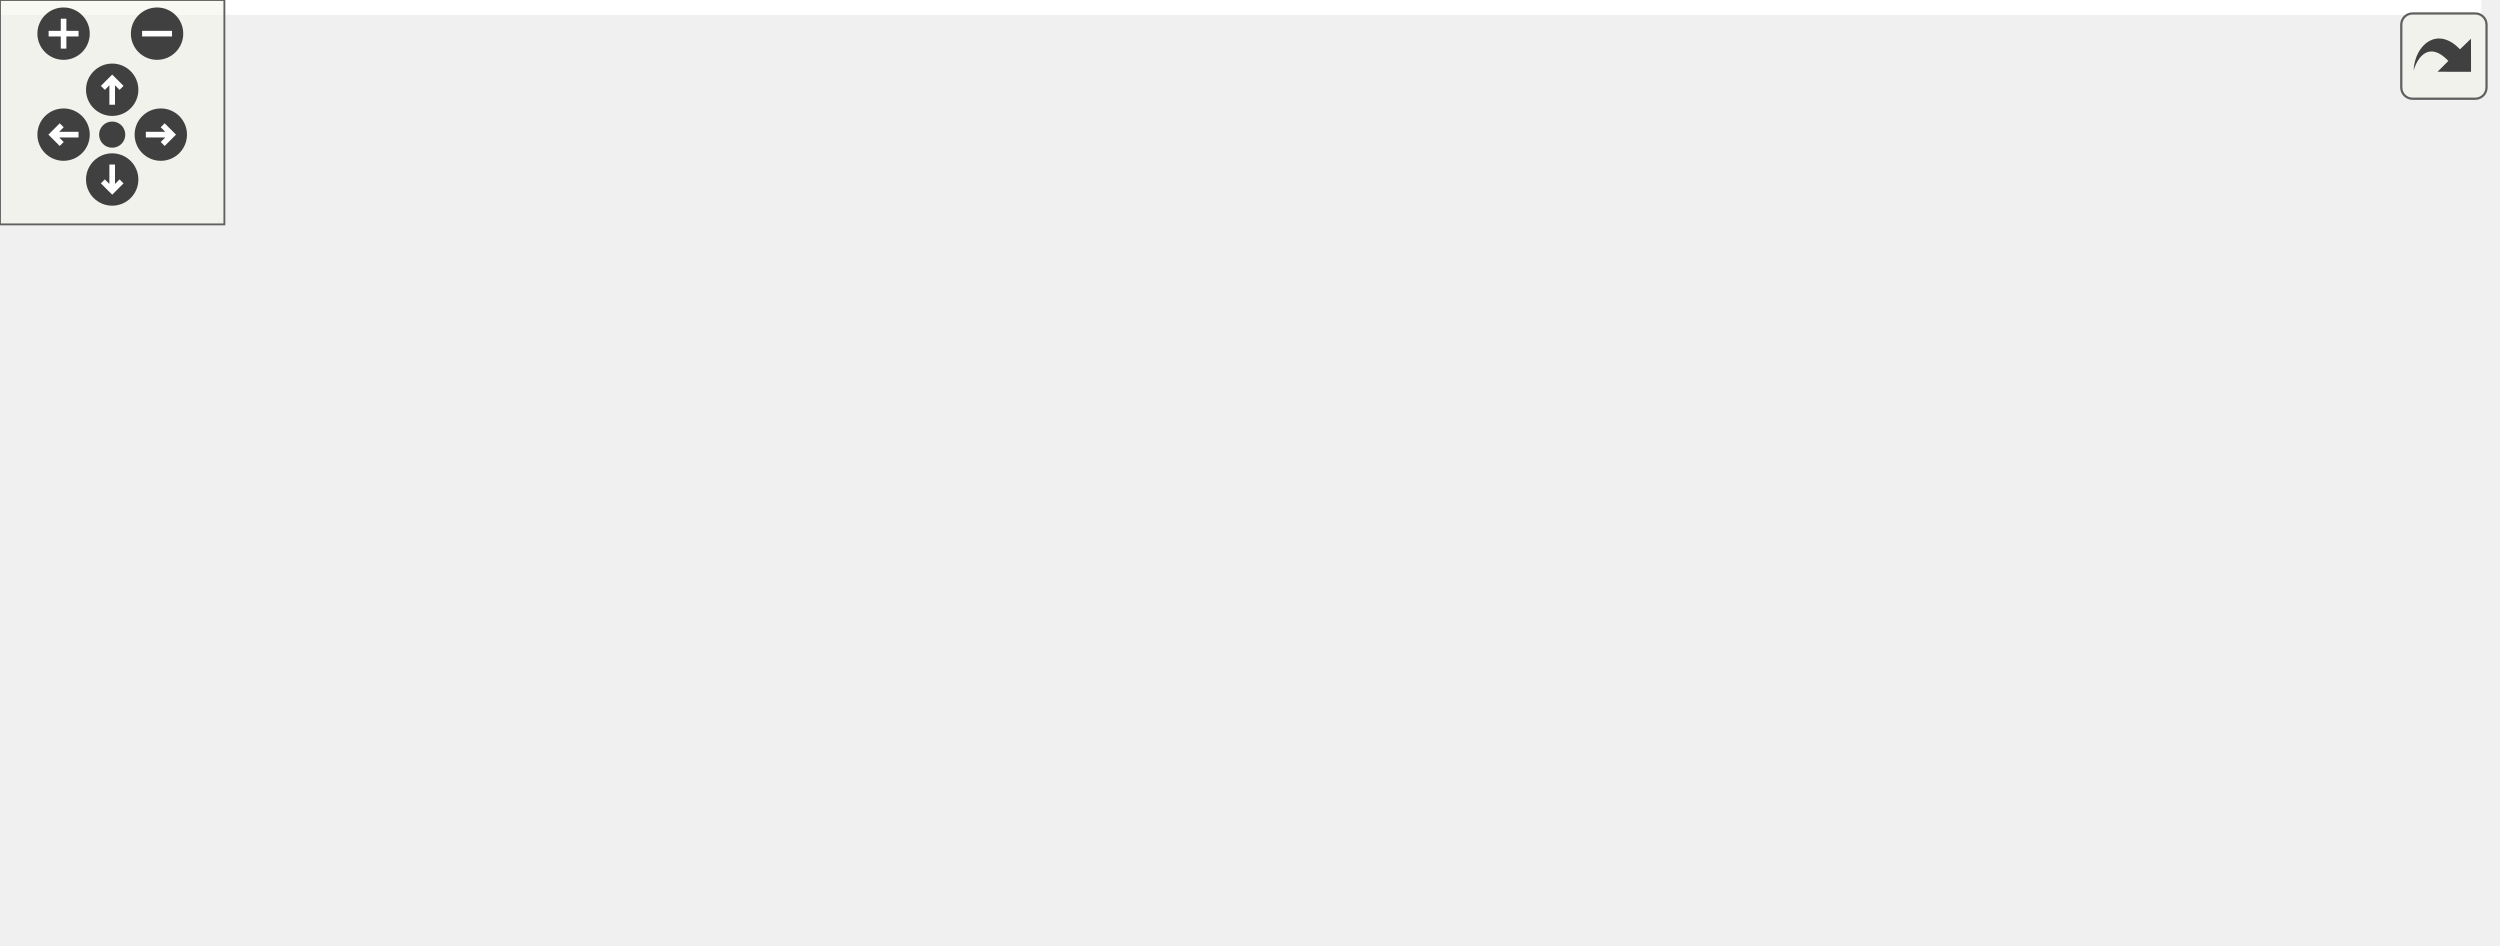
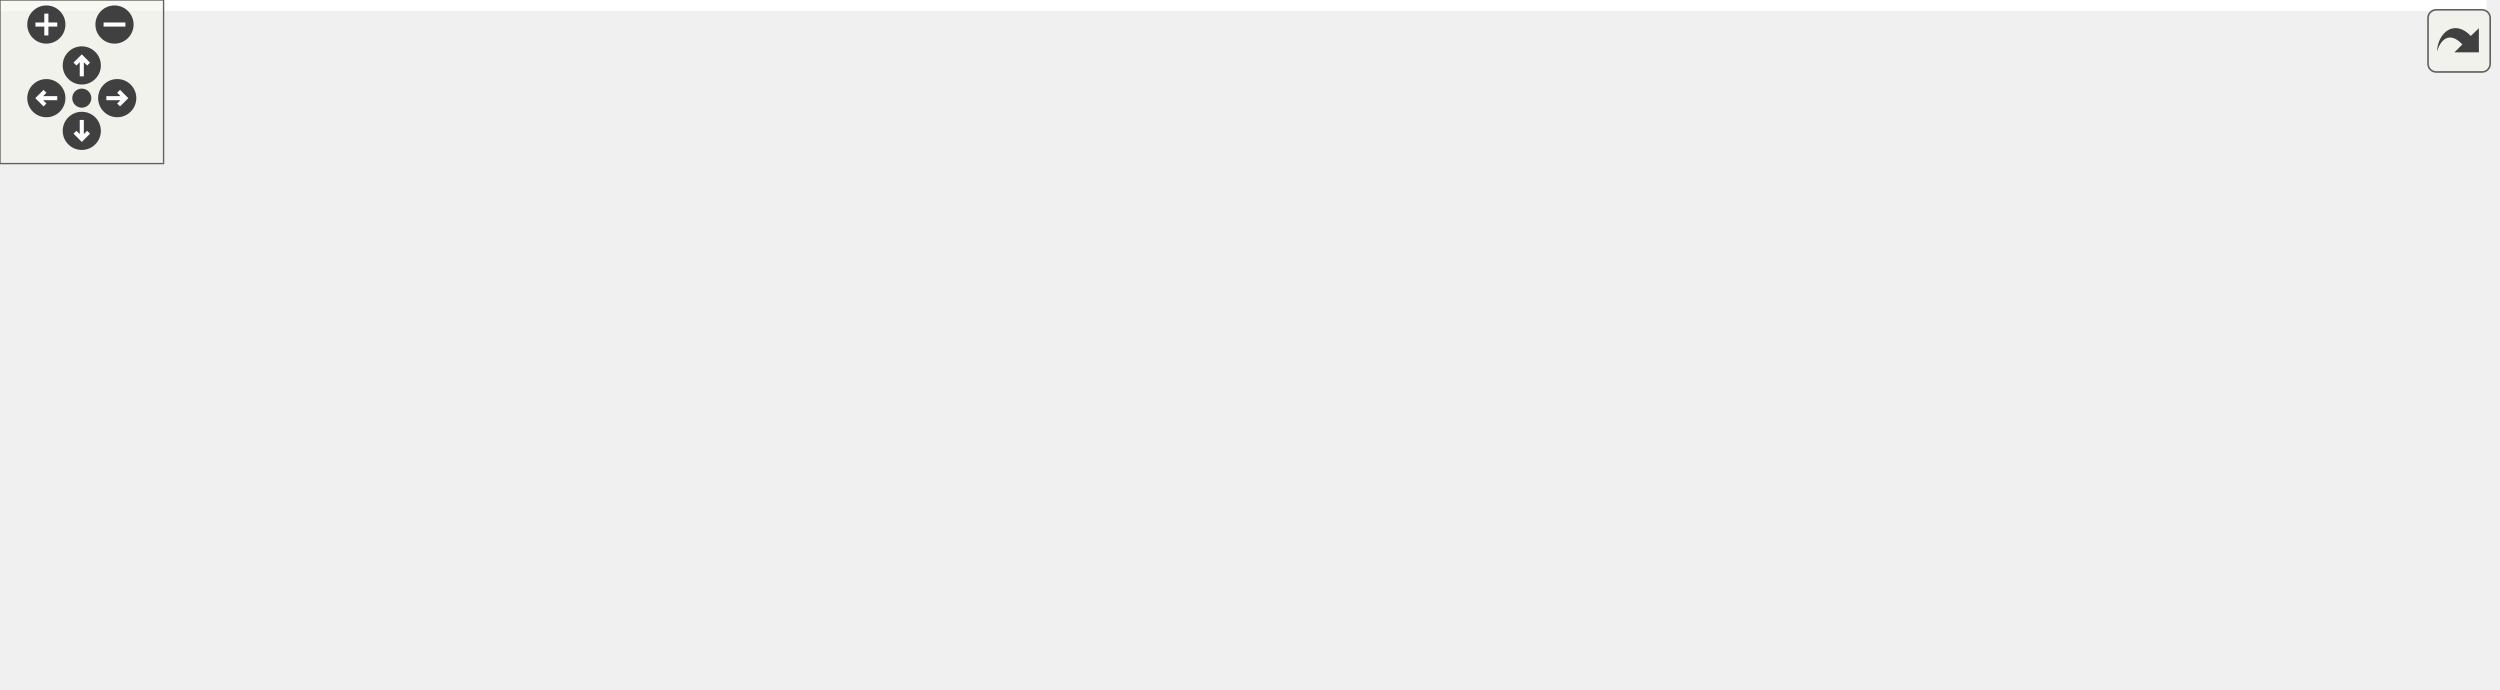
<svg xmlns="http://www.w3.org/2000/svg" xmlns:xlink="http://www.w3.org/1999/xlink" id="main" version="1.1" xml:space="preserve">
  <style type="text/css">
.edge:hover path { stroke: red; }
.edge:hover polygon { stroke: red; fill: red; }
</style>
  <defs>
    <circle id="rim" cx="0" cy="0" r="7" />
    <circle id="rim2" cx="0" cy="0" r="3.5" />
    <g id="zoomPlus">
      <use xlink:href="#rim" fill="#404040">
        <set attributeName="fill" to="#808080" begin="zoomplus.mouseover" end="zoomplus.mouseout" />
      </use>
      <path d="M-4,0h8M0,-4v8" fill="none" stroke="white" stroke-width="1.5" pointer-events="none" />
    </g>
    <g id="zoomMin">
      <use xlink:href="#rim" fill="#404040">
        <set attributeName="fill" to="#808080" begin="zoomminus.mouseover" end="zoomminus.mouseout" />
      </use>
      <path d="M-4,0h8" fill="none" stroke="white" stroke-width="1.5" pointer-events="none" />
    </g>
    <g id="dirArrow">
      <path fill="none" stroke="white" stroke-width="1.5" d="M0,-3.0v7 M-2.5,-0.5L0,-3.0L2.5,-0.5" />
    </g>
    <g id="resetDef">
      <use xlink:href="#rim2" fill="#404040">
        <set attributeName="fill" to="#808080" begin="reset.mouseover" end="reset.mouseout" />
      </use>
    </g>
  </defs>
  <svg id="graph" class="graph">
    <g id="viewport">
-       <polygon fill="white" stroke="transparent" points="-4,4 -4,-192 663.5,-192 663.5,4 -4,4" />
+       <polygon fill="white" stroke="transparent" points="-4,4 -4,-192 912,-192 912,4 -4,4" />
      <g id="node1" class="node">
        <g id="a_node1">
          <a xlink:title=" ">
-             <polygon fill="#bfbfbf" stroke="black" points="262.5,-168.5 262.5,-187.5 387.5,-187.5 387.5,-168.5 262.5,-168.5" />
-             <text text-anchor="middle" x="325" y="-175.5" font-family="Helvetica,sans-Serif" font-size="10.00">src/user_interface/ui.h</text>
+             <polygon fill="#bfbfbf" stroke="black" points="422.5,-168.5 422.5,-187.5 547.5,-187.5 547.5,-168.5 422.5,-168.5" />
+             <text text-anchor="middle" x="485" y="-175.5" font-family="Helvetica,sans-Serif" font-size="10.00">src/user_interface/ui.h</text>
          </a>
        </g>
      </g>
      <g id="node2" class="node">
        <g id="a_node2">
          <a xlink:href="button_8h.html" target="_top" xlink:title=" ">
-             <polygon fill="white" stroke="black" points="44.5,-112.5 44.5,-131.5 191.5,-131.5 191.5,-112.5 44.5,-112.5" />
-             <text text-anchor="middle" x="118" y="-119.5" font-family="Helvetica,sans-Serif" font-size="10.00">src/user_interface/button.h</text>
+             <polygon fill="white" stroke="black" points="96.5,-112.5 96.5,-131.5 243.5,-131.5 243.5,-112.5 96.5,-112.5" />
+             <text text-anchor="middle" x="170" y="-119.5" font-family="Helvetica,sans-Serif" font-size="10.00">src/user_interface/button.h</text>
          </a>
        </g>
      </g>
      <g id="edge1" class="edge">
-         <path fill="none" stroke="midnightblue" d="M282.18,-165.83C243.09,-155.63 186.17,-140.78 150.65,-131.52" />
-         <polygon fill="midnightblue" stroke="midnightblue" points="281.64,-169.31 292.2,-168.44 283.41,-162.53 281.64,-169.31" />
+         <path fill="none" stroke="midnightblue" d="M425.08,-166.73C365.55,-156.52 275.34,-141.06 219.68,-131.52" />
+         <polygon fill="midnightblue" stroke="midnightblue" points="424.64,-170.2 435.09,-168.44 425.82,-163.3 424.64,-170.2" />
      </g>
      <g id="node4" class="node">
        <g id="a_node4">
          <a xlink:href="user__interface_8h.html" target="_top" xlink:title=" ">
            <polygon fill="white" stroke="black" points="176.5,-56.5 176.5,-75.5 289.5,-75.5 289.5,-56.5 176.5,-56.5" />
            <text text-anchor="middle" x="233" y="-63.5" font-family="Helvetica,sans-Serif" font-size="10.00">src/user_interface.h</text>
          </a>
        </g>
      </g>
-       <g id="edge9" class="edge">
-         <path fill="none" stroke="midnightblue" d="M282.84,-164.72C266.49,-157.78 249.27,-147.33 239,-132 227.52,-114.87 229.33,-89.24 231.34,-75.86" />
-         <polygon fill="midnightblue" stroke="midnightblue" points="281.71,-168.04 292.3,-168.41 284.26,-161.51 281.71,-168.04" />
+       <g id="edge12" class="edge">
+         <path fill="none" stroke="midnightblue" d="M412.38,-170.81C374.15,-165.01 327.72,-153.77 291,-132 266.8,-117.66 247.15,-89.84 238.21,-75.7" />
+         <polygon fill="midnightblue" stroke="midnightblue" points="412.02,-174.29 422.41,-172.24 413.01,-167.36 412.02,-174.29" />
      </g>
      <g id="node6" class="node">
        <g id="a_node6">
-           <a xlink:href="selector_8h.html" target="_top" xlink:title=" ">
-             <polygon fill="white" stroke="black" points="248,-112.5 248,-131.5 402,-131.5 402,-112.5 248,-112.5" />
-             <text text-anchor="middle" x="325" y="-119.5" font-family="Helvetica,sans-Serif" font-size="10.00">src/user_interface/selector.h</text>
+           <a xlink:href="image__viewer_8h.html" target="_top" xlink:title=" ">
+             <polygon fill="white" stroke="black" points="300,-112.5 300,-131.5 484,-131.5 484,-112.5 300,-112.5" />
+             <text text-anchor="middle" x="392" y="-119.5" font-family="Helvetica,sans-Serif" font-size="10.00">src/user_interface/image_viewer.h</text>
          </a>
        </g>
      </g>
      <g id="edge5" class="edge">
-         <path fill="none" stroke="midnightblue" d="M325,-157.8C325,-148.91 325,-138.78 325,-131.75" />
-         <polygon fill="midnightblue" stroke="midnightblue" points="321.5,-158.08 325,-168.08 328.5,-158.08 321.5,-158.08" />
+         <path fill="none" stroke="midnightblue" d="M461.19,-163.18C444.08,-153.24 421.53,-140.15 406.9,-131.65" />
+         <polygon fill="midnightblue" stroke="midnightblue" points="459.65,-166.33 470.06,-168.32 463.17,-160.28 459.65,-166.33" />
      </g>
      <g id="node8" class="node">
        <g id="a_node8">
+           <a xlink:href="selector_8h.html" target="_top" xlink:title=" ">
+             <polygon fill="white" stroke="black" points="502,-112.5 502,-131.5 656,-131.5 656,-112.5 502,-112.5" />
+             <text text-anchor="middle" x="579" y="-119.5" font-family="Helvetica,sans-Serif" font-size="10.00">src/user_interface/selector.h</text>
+           </a>
+         </g>
+       </g>
+       <g id="edge8" class="edge">
+         <path fill="none" stroke="midnightblue" d="M509.06,-163.18C526.36,-153.24 549.15,-140.15 563.93,-131.65" />
+         <polygon fill="midnightblue" stroke="midnightblue" points="507.03,-160.31 500.1,-168.32 510.52,-166.38 507.03,-160.31" />
+       </g>
+       <g id="node10" class="node">
+         <g id="a_node10">
          <a xlink:href="ui_8cpp.html" target="_top" xlink:title=" ">
-             <polygon fill="white" stroke="black" points="420,-112.5 420,-131.5 556,-131.5 556,-112.5 420,-112.5" />
-             <text text-anchor="middle" x="488" y="-119.5" font-family="Helvetica,sans-Serif" font-size="10.00">src/user_interface/ui.cpp</text>
-           </a>
-         </g>
-       </g>
-       <g id="edge8" class="edge">
-         <path fill="none" stroke="midnightblue" d="M360.7,-165.17C391.4,-155 434.92,-140.59 462.29,-131.52" />
-         <polygon fill="midnightblue" stroke="midnightblue" points="359.22,-161.98 350.83,-168.44 361.42,-168.62 359.22,-161.98" />
-       </g>
-       <g id="node9" class="node">
-         <g id="a_node9">
+             <polygon fill="white" stroke="black" points="772,-112.5 772,-131.5 908,-131.5 908,-112.5 772,-112.5" />
+             <text text-anchor="middle" x="840" y="-119.5" font-family="Helvetica,sans-Serif" font-size="10.00">src/user_interface/ui.cpp</text>
+           </a>
+         </g>
+       </g>
+       <g id="edge11" class="edge">
+         <path fill="none" stroke="midnightblue" d="M551.29,-166.92C618.36,-156.71 720.89,-141.12 784.01,-131.52" />
+         <polygon fill="midnightblue" stroke="midnightblue" points="550.61,-163.48 541.25,-168.44 551.66,-170.4 550.61,-163.48" />
+       </g>
+       <g id="node11" class="node">
+         <g id="a_node11">
          <a xlink:href="window_8h.html" target="_top" xlink:title=" ">
-             <polygon fill="white" stroke="black" points="574,-112.5 574,-131.5 654,-131.5 654,-112.5 574,-112.5" />
-             <text text-anchor="middle" x="614" y="-119.5" font-family="Helvetica,sans-Serif" font-size="10.00">src/window.h</text>
-           </a>
-         </g>
-       </g>
-       <g id="edge10" class="edge">
-         <path fill="none" stroke="midnightblue" d="M380.63,-166.6C437.13,-156.05 523.25,-139.96 573.55,-130.56" />
-         <polygon fill="midnightblue" stroke="midnightblue" points="379.98,-163.17 370.79,-168.44 381.27,-170.05 379.98,-163.17" />
+             <polygon fill="white" stroke="black" points="674,-112.5 674,-131.5 754,-131.5 754,-112.5 674,-112.5" />
+             <text text-anchor="middle" x="714" y="-119.5" font-family="Helvetica,sans-Serif" font-size="10.00">src/window.h</text>
+           </a>
+         </g>
+       </g>
+       <g id="edge13" class="edge">
+         <path fill="none" stroke="midnightblue" d="M531.27,-166.09C574.54,-155.89 638.26,-140.86 677.88,-131.52" />
+         <polygon fill="midnightblue" stroke="midnightblue" points="530.22,-162.74 521.29,-168.44 531.82,-169.55 530.22,-162.74" />
      </g>
      <g id="node3" class="node">
        <g id="a_node3">
          <a xlink:href="button_8cpp.html" target="_top" xlink:title=" ">
            <polygon fill="white" stroke="black" points="0,-56.5 0,-75.5 158,-75.5 158,-56.5 0,-56.5" />
            <text text-anchor="middle" x="79" y="-63.5" font-family="Helvetica,sans-Serif" font-size="10.00">src/user_interface/button.cpp</text>
          </a>
        </g>
      </g>
      <g id="edge2" class="edge">
-         <path fill="none" stroke="midnightblue" d="M105.62,-103.86C98.86,-94.5 90.79,-83.33 85.32,-75.75" />
-         <polygon fill="midnightblue" stroke="midnightblue" points="102.87,-106.03 111.56,-112.08 108.54,-101.93 102.87,-106.03" />
+         <path fill="none" stroke="midnightblue" d="M146.71,-107.18C129.96,-97.24 107.9,-84.15 93.58,-75.65" />
+         <polygon fill="midnightblue" stroke="midnightblue" points="144.99,-110.23 155.38,-112.32 148.57,-104.21 144.99,-110.23" />
      </g>
      <g id="edge3" class="edge">
-         <path fill="none" stroke="midnightblue" d="M145.48,-108.1C166.97,-98.01 196.22,-84.27 214.86,-75.52" />
-         <polygon fill="midnightblue" stroke="midnightblue" points="143.79,-105.02 136.22,-112.44 146.76,-111.36 143.79,-105.02" />
+         <path fill="none" stroke="midnightblue" d="M188.04,-105.54C199.27,-95.91 213.32,-83.87 222.69,-75.83" />
+         <polygon fill="midnightblue" stroke="midnightblue" points="185.44,-103.16 180.12,-112.32 189.99,-108.47 185.44,-103.16" />
      </g>
      <g id="node5" class="node">
        <g id="a_node5">
          <a xlink:href="app_2main_8cpp.html" target="_top" xlink:title=" ">
-             <polygon fill="white" stroke="black" points="325.5,-0.5 325.5,-19.5 408.5,-19.5 408.5,-0.5 325.5,-0.5" />
-             <text text-anchor="middle" x="367" y="-7.5" font-family="Helvetica,sans-Serif" font-size="10.00">app/main.cpp</text>
+             <polygon fill="white" stroke="black" points="431.5,-0.5 431.5,-19.5 514.5,-19.5 514.5,-0.5 431.5,-0.5" />
+             <text text-anchor="middle" x="473" y="-7.5" font-family="Helvetica,sans-Serif" font-size="10.00">app/main.cpp</text>
          </a>
        </g>
      </g>
      <g id="edge4" class="edge">
-         <path fill="none" stroke="midnightblue" d="M263.68,-52.64C288.82,-42.5 323.75,-28.43 345.87,-19.52" />
-         <polygon fill="midnightblue" stroke="midnightblue" points="262.2,-49.46 254.23,-56.44 264.82,-55.95 262.2,-49.46" />
+         <path fill="none" stroke="midnightblue" d="M280.92,-54.22C326.27,-44.01 393.44,-28.9 435.15,-19.52" />
+         <polygon fill="midnightblue" stroke="midnightblue" points="280.02,-50.83 271.03,-56.44 281.55,-57.66 280.02,-50.83" />
      </g>
      <g id="edge7" class="edge">
-         <path fill="none" stroke="midnightblue" d="M301.45,-107.18C284.52,-97.24 262.22,-84.15 247.74,-75.65" />
-         <polygon fill="midnightblue" stroke="midnightblue" points="299.82,-110.28 310.22,-112.32 303.37,-104.24 299.82,-110.28" />
+         <path fill="none" stroke="midnightblue" d="M357.17,-109.17C327.23,-99 284.78,-84.59 258.08,-75.52" />
+         <polygon fill="midnightblue" stroke="midnightblue" points="356.21,-112.54 366.81,-112.44 358.46,-105.91 356.21,-112.54" />
      </g>
      <g id="node7" class="node">
        <g id="a_node7">
+           <a xlink:href="image__viewer_8cpp.html" target="_top" xlink:title=" ">
+             <polygon fill="white" stroke="black" points="307.5,-56.5 307.5,-75.5 502.5,-75.5 502.5,-56.5 307.5,-56.5" />
+             <text text-anchor="middle" x="405" y="-63.5" font-family="Helvetica,sans-Serif" font-size="10.00">src/user_interface/image_viewer.cpp</text>
+           </a>
+         </g>
+       </g>
+       <g id="edge6" class="edge">
+         <path fill="none" stroke="midnightblue" d="M396.55,-102.1C398.71,-93.14 401.18,-82.86 402.89,-75.75" />
+         <polygon fill="midnightblue" stroke="midnightblue" points="393.08,-101.54 394.15,-112.08 399.89,-103.18 393.08,-101.54" />
+       </g>
+       <g id="edge10" class="edge">
+         <path fill="none" stroke="midnightblue" d="M513.99,-110.85C448.62,-100.65 348.96,-85.1 287.57,-75.52" />
+         <polygon fill="midnightblue" stroke="midnightblue" points="513.76,-114.36 524.18,-112.44 514.83,-107.44 513.76,-114.36" />
+       </g>
+       <g id="node9" class="node">
+         <g id="a_node9">
          <a xlink:href="selector_8cpp.html" target="_top" xlink:title=" ">
-             <polygon fill="white" stroke="black" points="307.5,-56.5 307.5,-75.5 472.5,-75.5 472.5,-56.5 307.5,-56.5" />
-             <text text-anchor="middle" x="390" y="-63.5" font-family="Helvetica,sans-Serif" font-size="10.00">src/user_interface/selector.cpp</text>
-           </a>
-         </g>
-       </g>
-       <g id="edge6" class="edge">
-         <path fill="none" stroke="midnightblue" d="M343.27,-105.82C354.92,-96.15 369.6,-83.95 379.37,-75.83" />
-         <polygon fill="midnightblue" stroke="midnightblue" points="340.9,-103.24 335.44,-112.32 345.37,-108.63 340.9,-103.24" />
-       </g>
-       <g id="edge11" class="edge">
-         <path fill="none" stroke="midnightblue" d="M588.6,-107.7C562.25,-94.08 519.68,-72.61 482,-56 450.81,-42.25 414,-28.22 390.59,-19.56" />
-         <polygon fill="midnightblue" stroke="midnightblue" points="587.05,-110.84 597.54,-112.34 590.28,-104.62 587.05,-110.84" />
-       </g>
-       <g id="node10" class="node">
-         <g id="a_node10">
+             <polygon fill="white" stroke="black" points="520.5,-56.5 520.5,-75.5 685.5,-75.5 685.5,-56.5 520.5,-56.5" />
+             <text text-anchor="middle" x="603" y="-63.5" font-family="Helvetica,sans-Serif" font-size="10.00">src/user_interface/selector.cpp</text>
+           </a>
+         </g>
+       </g>
+       <g id="edge9" class="edge">
+         <path fill="none" stroke="midnightblue" d="M587.14,-102.69C591.18,-93.59 595.88,-83.01 599.11,-75.75" />
+         <polygon fill="midnightblue" stroke="midnightblue" points="583.83,-101.52 582.96,-112.08 590.22,-104.37 583.83,-101.52" />
+       </g>
+       <g id="edge14" class="edge">
+         <path fill="none" stroke="midnightblue" d="M713.56,-102.41C712.17,-87.72 707.83,-67.79 695,-56 669.16,-32.25 571.42,-19.74 514.61,-14.35" />
+         <polygon fill="midnightblue" stroke="midnightblue" points="710.06,-102.61 714.13,-112.4 717.05,-102.21 710.06,-102.61" />
+       </g>
+       <g id="node12" class="node">
+         <g id="a_node12">
          <a xlink:href="window_8cpp.html" target="_top" xlink:title=" ">
-             <polygon fill="white" stroke="black" points="568.5,-56.5 568.5,-75.5 659.5,-75.5 659.5,-56.5 568.5,-56.5" />
-             <text text-anchor="middle" x="614" y="-63.5" font-family="Helvetica,sans-Serif" font-size="10.00">src/window.cpp</text>
-           </a>
-         </g>
-       </g>
-       <g id="edge12" class="edge">
-         <path fill="none" stroke="midnightblue" d="M614,-101.8C614,-92.91 614,-82.78 614,-75.75" />
-         <polygon fill="midnightblue" stroke="midnightblue" points="610.5,-102.08 614,-112.08 617.5,-102.08 610.5,-102.08" />
+             <polygon fill="white" stroke="black" points="742.5,-56.5 742.5,-75.5 833.5,-75.5 833.5,-56.5 742.5,-56.5" />
+             <text text-anchor="middle" x="788" y="-63.5" font-family="Helvetica,sans-Serif" font-size="10.00">src/window.cpp</text>
+           </a>
+         </g>
+       </g>
+       <g id="edge15" class="edge">
+         <path fill="none" stroke="midnightblue" d="M734.03,-106.38C747.41,-96.62 764.56,-84.11 775.89,-75.83" />
+         <polygon fill="midnightblue" stroke="midnightblue" points="731.9,-103.6 725.89,-112.32 736.03,-109.26 731.9,-103.6" />
      </g>
    </g>
  </svg>
  <g id="navigator" transform="translate(0 0)" fill="#404254">
    <rect fill="#f2f5e9" fill-opacity="0.5" stroke="#606060" stroke-width=".5" x="0" y="0" width="60" height="60" />
    <use id="zoomplus" xlink:href="#zoomPlus" x="17" y="9" />
    <use id="zoomminus" xlink:href="#zoomMin" x="42" y="9" />
    <use id="reset" xlink:href="#resetDef" x="30" y="36" />
    <g id="arrowUp" xlink:href="#dirArrow" transform="translate(30 24)">
      <use xlink:href="#rim" fill="#404040">
        <set attributeName="fill" to="#808080" begin="arrowUp.mouseover" end="arrowUp.mouseout" />
      </use>
      <path fill="none" stroke="white" stroke-width="1.5" d="M0,-3.0v7 M-2.5,-0.5L0,-3.0L2.5,-0.5" />
    </g>
    <g id="arrowRight" xlink:href="#dirArrow" transform="rotate(90) translate(36 -43)">
      <use xlink:href="#rim" fill="#404040">
        <set attributeName="fill" to="#808080" begin="arrowRight.mouseover" end="arrowRight.mouseout" />
      </use>
      <path fill="none" stroke="white" stroke-width="1.5" d="M0,-3.0v7 M-2.5,-0.5L0,-3.0L2.5,-0.5" />
    </g>
    <g id="arrowDown" xlink:href="#dirArrow" transform="rotate(180) translate(-30 -48)">
      <use xlink:href="#rim" fill="#404040">
        <set attributeName="fill" to="#808080" begin="arrowDown.mouseover" end="arrowDown.mouseout" />
      </use>
      <path fill="none" stroke="white" stroke-width="1.5" d="M0,-3.0v7 M-2.5,-0.5L0,-3.0L2.5,-0.5" />
    </g>
    <g id="arrowLeft" xlink:href="#dirArrow" transform="rotate(270) translate(-36 17)">
      <use xlink:href="#rim" fill="#404040">
        <set attributeName="fill" to="#808080" begin="arrowLeft.mouseover" end="arrowLeft.mouseout" />
      </use>
      <path fill="none" stroke="white" stroke-width="1.5" d="M0,-3.0v7 M-2.5,-0.5L0,-3.0L2.5,-0.5" />
    </g>
  </g>
  <svg viewBox="0 0 15 15" width="100%" height="30px" preserveAspectRatio="xMaxYMin meet">
    <g id="arrow_out" transform="scale(0.3 0.3)">
      <a xlink:href="ui_8h__dep__incl_org.svg" target="_base">
        <rect id="button" ry="5" rx="5" y="6" x="6" height="38" width="38" fill="#f2f5e9" fill-opacity="0.5" stroke="#606060" stroke-width="1.0" />
        <path id="arrow" d="M 11.5,31.437 C 11.94,20.098 22.043,11.323 32.159,21.979 L 37.069,17.246 C 37.069,17.246 37.088,32 37.088,32 L 22.16,31.978 C 22.16,31.978 26.998,27.14 26.998,27.14 C 18.529,18.264 13.292,25.23 11.5,31.437 z" style="fill:#404040;" />
      </a>
    </g>
  </svg>
</svg>
